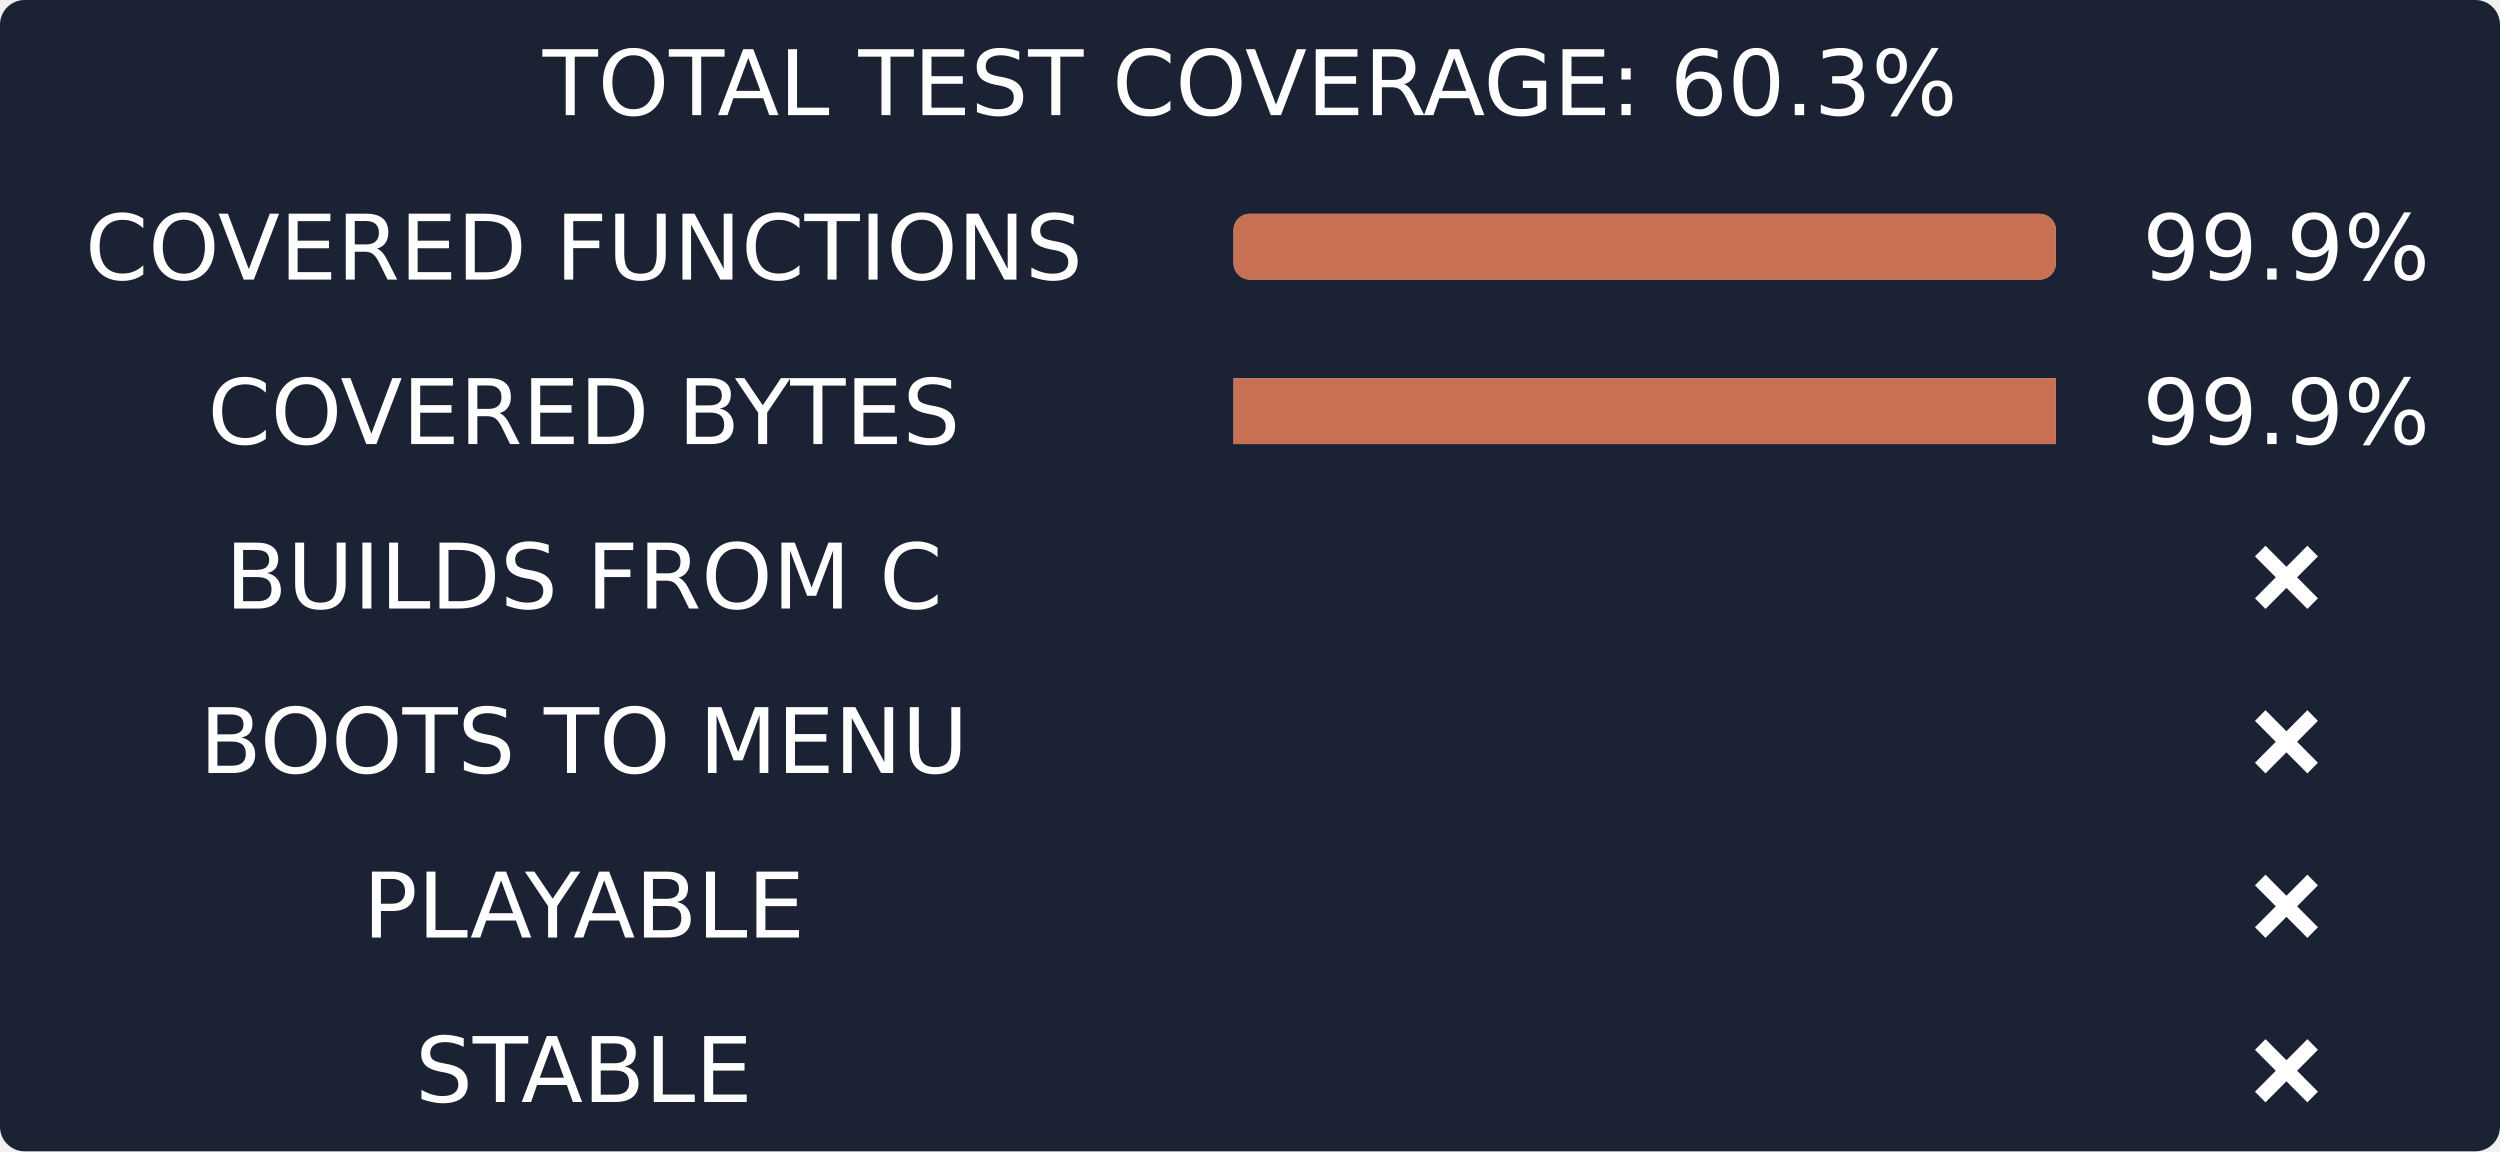
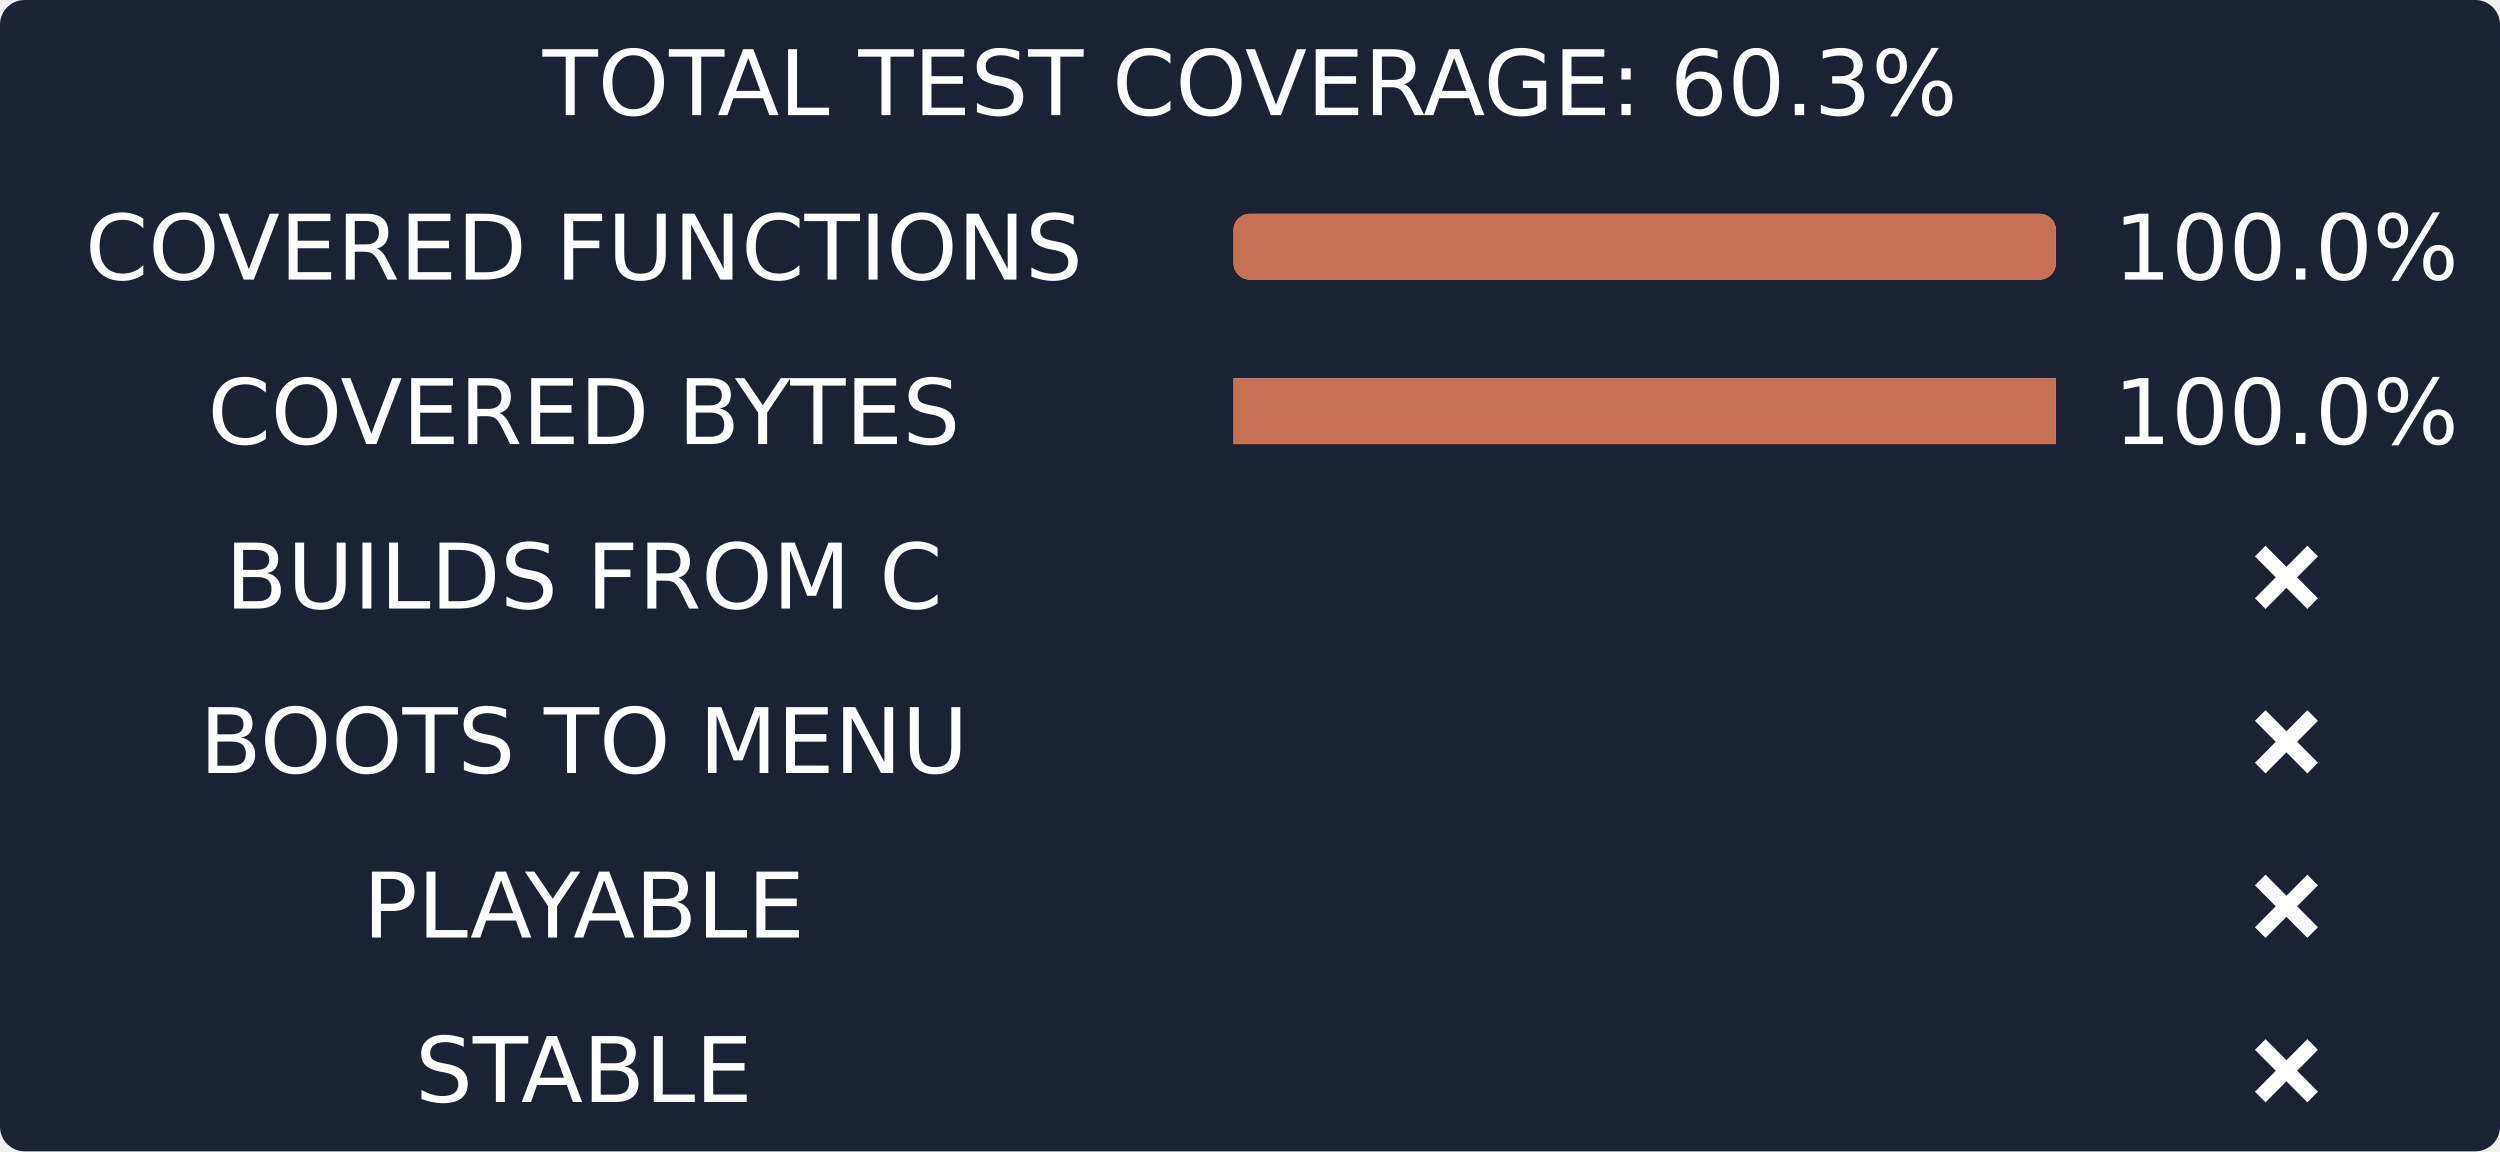
- <svg xmlns="http://www.w3.org/2000/svg" width="304" height="140" role="img" aria-label="decomp: 99.9% of functions, 99.9% of code bytes done; the total test coverage over all of them is 60.3%">
+ <svg xmlns="http://www.w3.org/2000/svg" width="304" height="140" role="img" aria-label="decomp: 100.0% of functions, 100.0% of code bytes done; the total test coverage over all of them is 60.3%">
  <clipPath id="r">
    <rect width="304" height="140" rx="3" />
  </clipPath>
  <g clip-path="url(#r)">
    <rect width="304" height="140" fill="#1a2233" />
    <rect x="150" y="26" width="100" height="8" rx="2" fill="#ecc9b9" />
    <rect x="150" y="26" width="100" height="8" rx="2" fill="#c87053" />
    <rect x="150" y="46" width="100" height="8" fill="#ecc9b9" />
    <rect x="150" y="46" width="100" height="8" fill="#c87053" />
  </g>
  <g fill="#fff" font-family="Verdana,DejaVu Sans,sans-serif" font-size="11" text-anchor="middle">
    <text x="71" y="34">COVERED FUNCTIONS</text>
    <text x="71" y="54">COVERED BYTES</text>
-     <text x="278" y="34">99.9%</text>
-     <text x="278" y="54">99.9%</text>
+     <text x="278" y="34">100.0%</text>
+     <text x="278" y="54">100.0%</text>
    <text x="152" y="14">TOTAL TEST COVERAGE: 60.3%</text>
    <text x="71" y="74">BUILDS FROM C</text>
    <text x="278" y="74">❌</text>
    <text x="71" y="94">BOOTS TO MENU</text>
    <text x="278" y="94">❌</text>
    <text x="71" y="114">PLAYABLE</text>
    <text x="278" y="114">❌</text>
    <text x="71" y="134">STABLE</text>
    <text x="278" y="134">❌</text>
  </g>
</svg>
